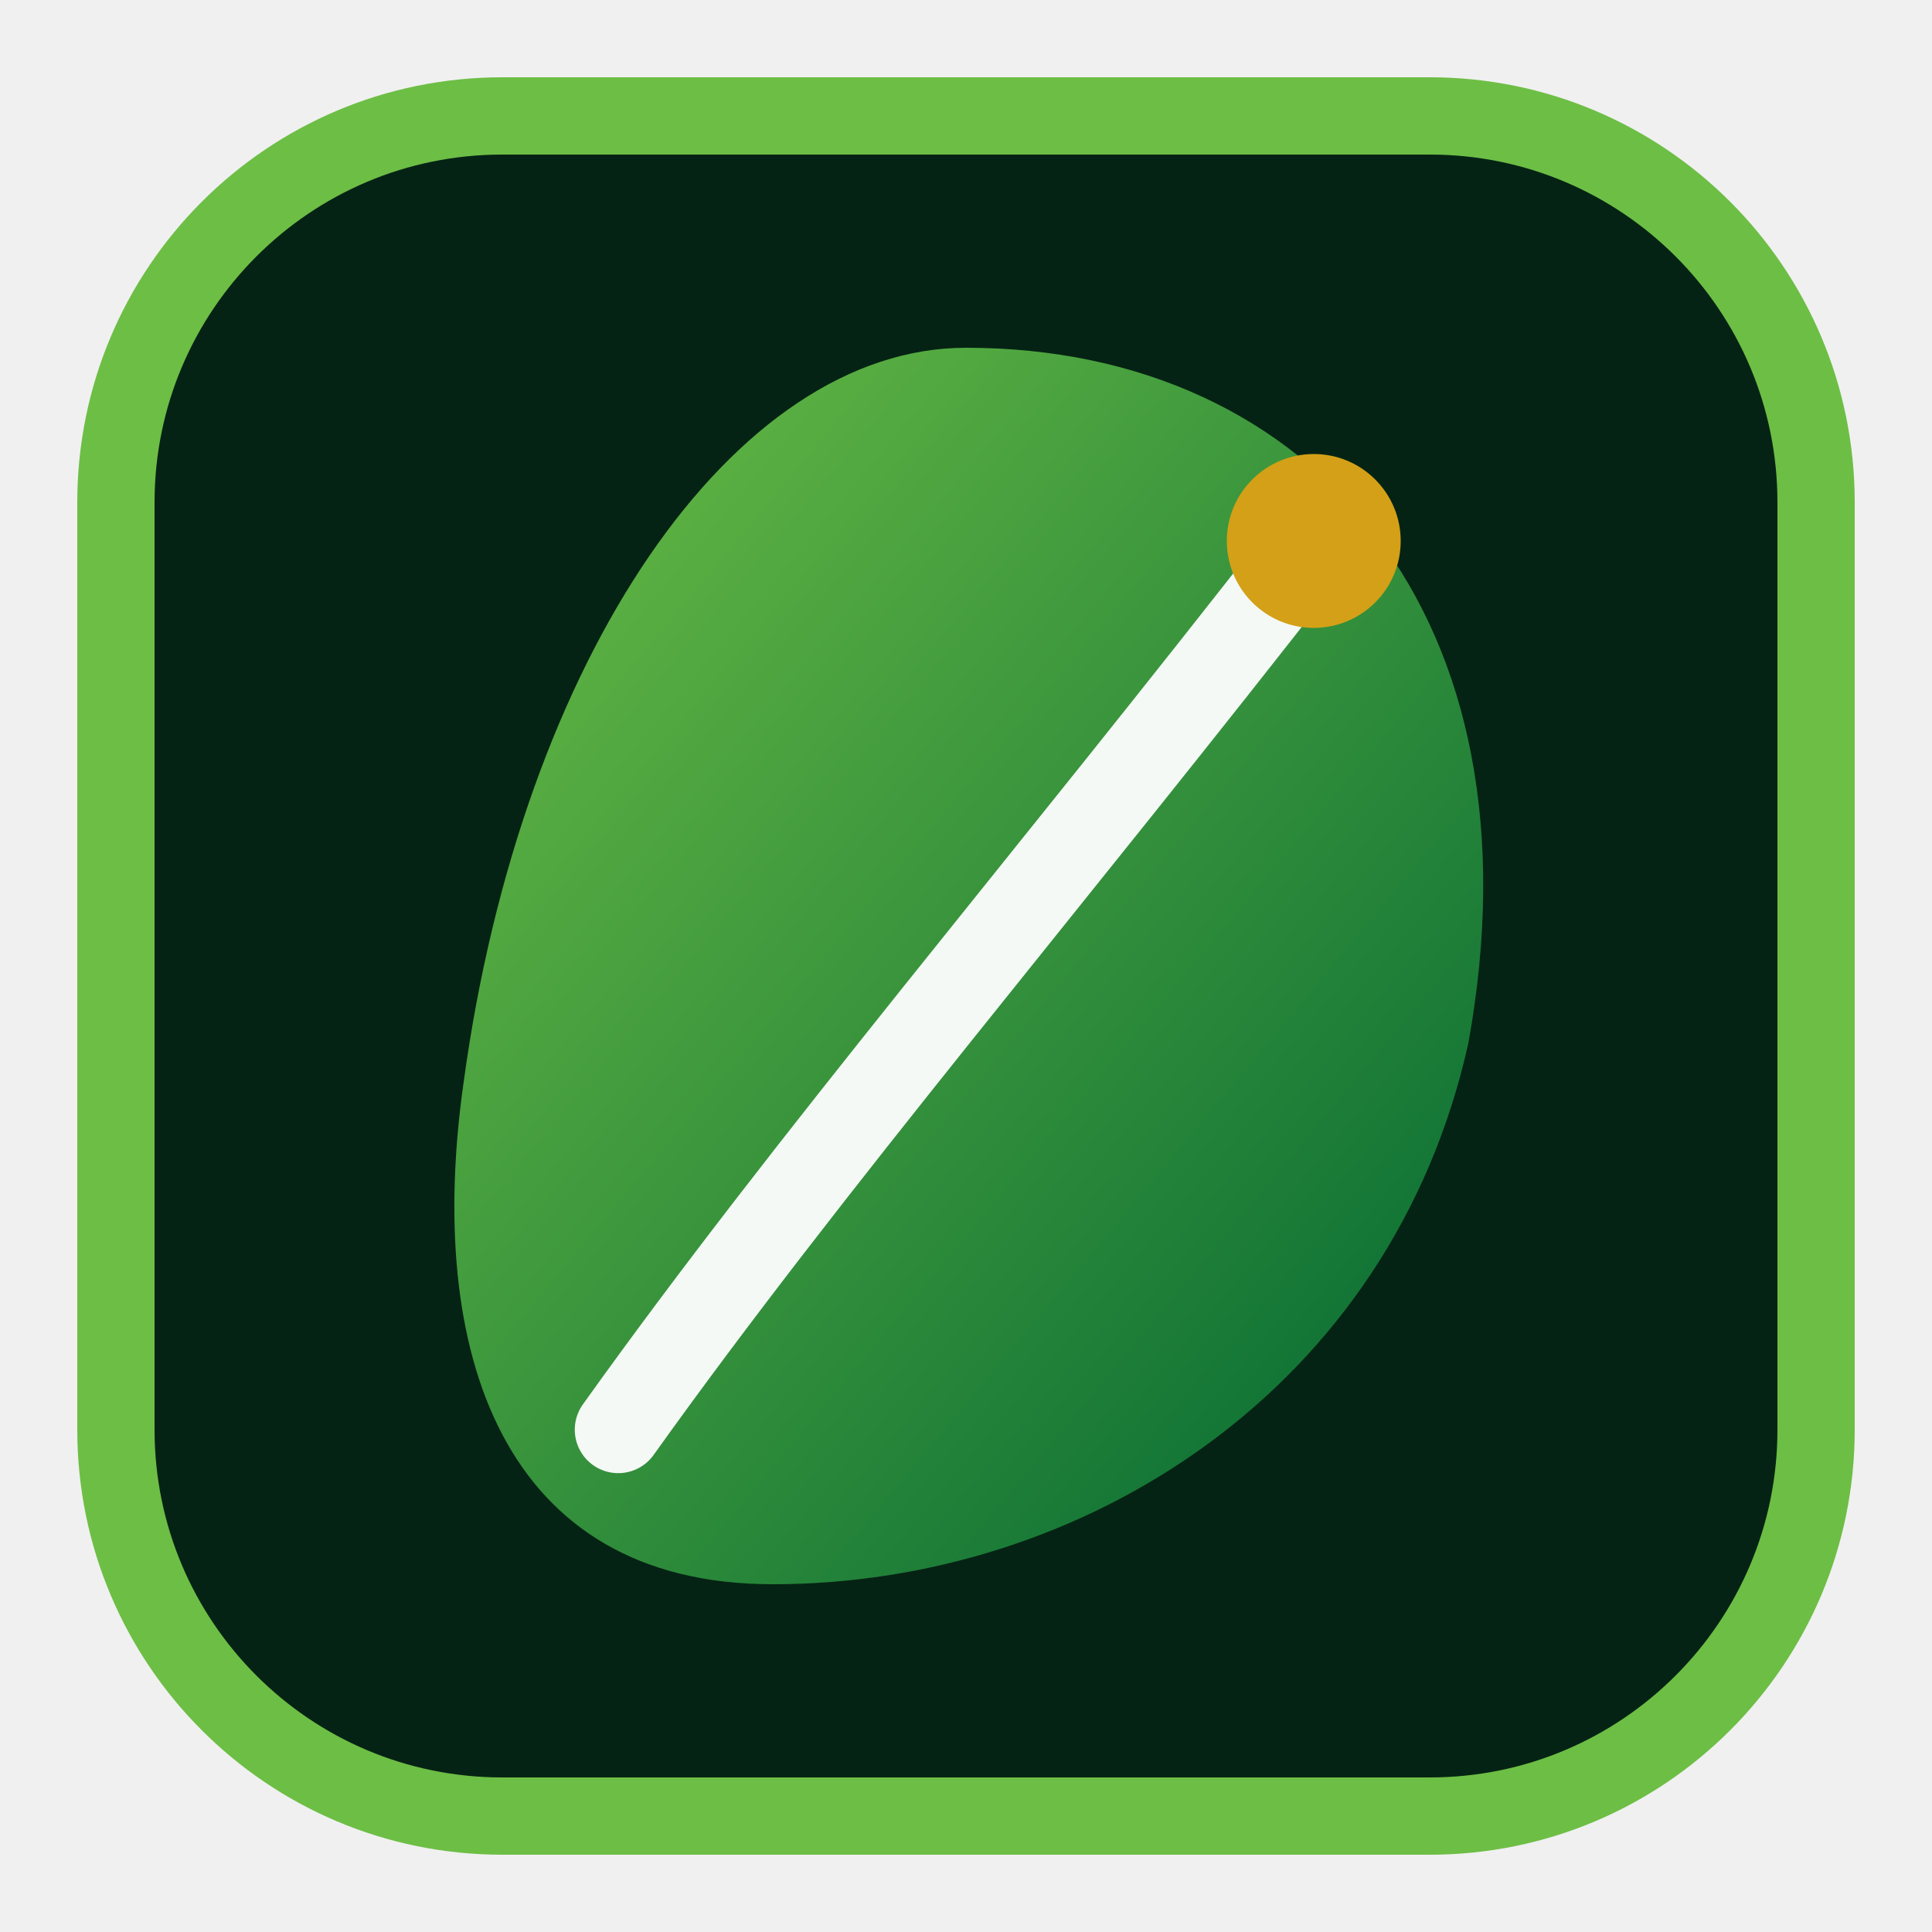
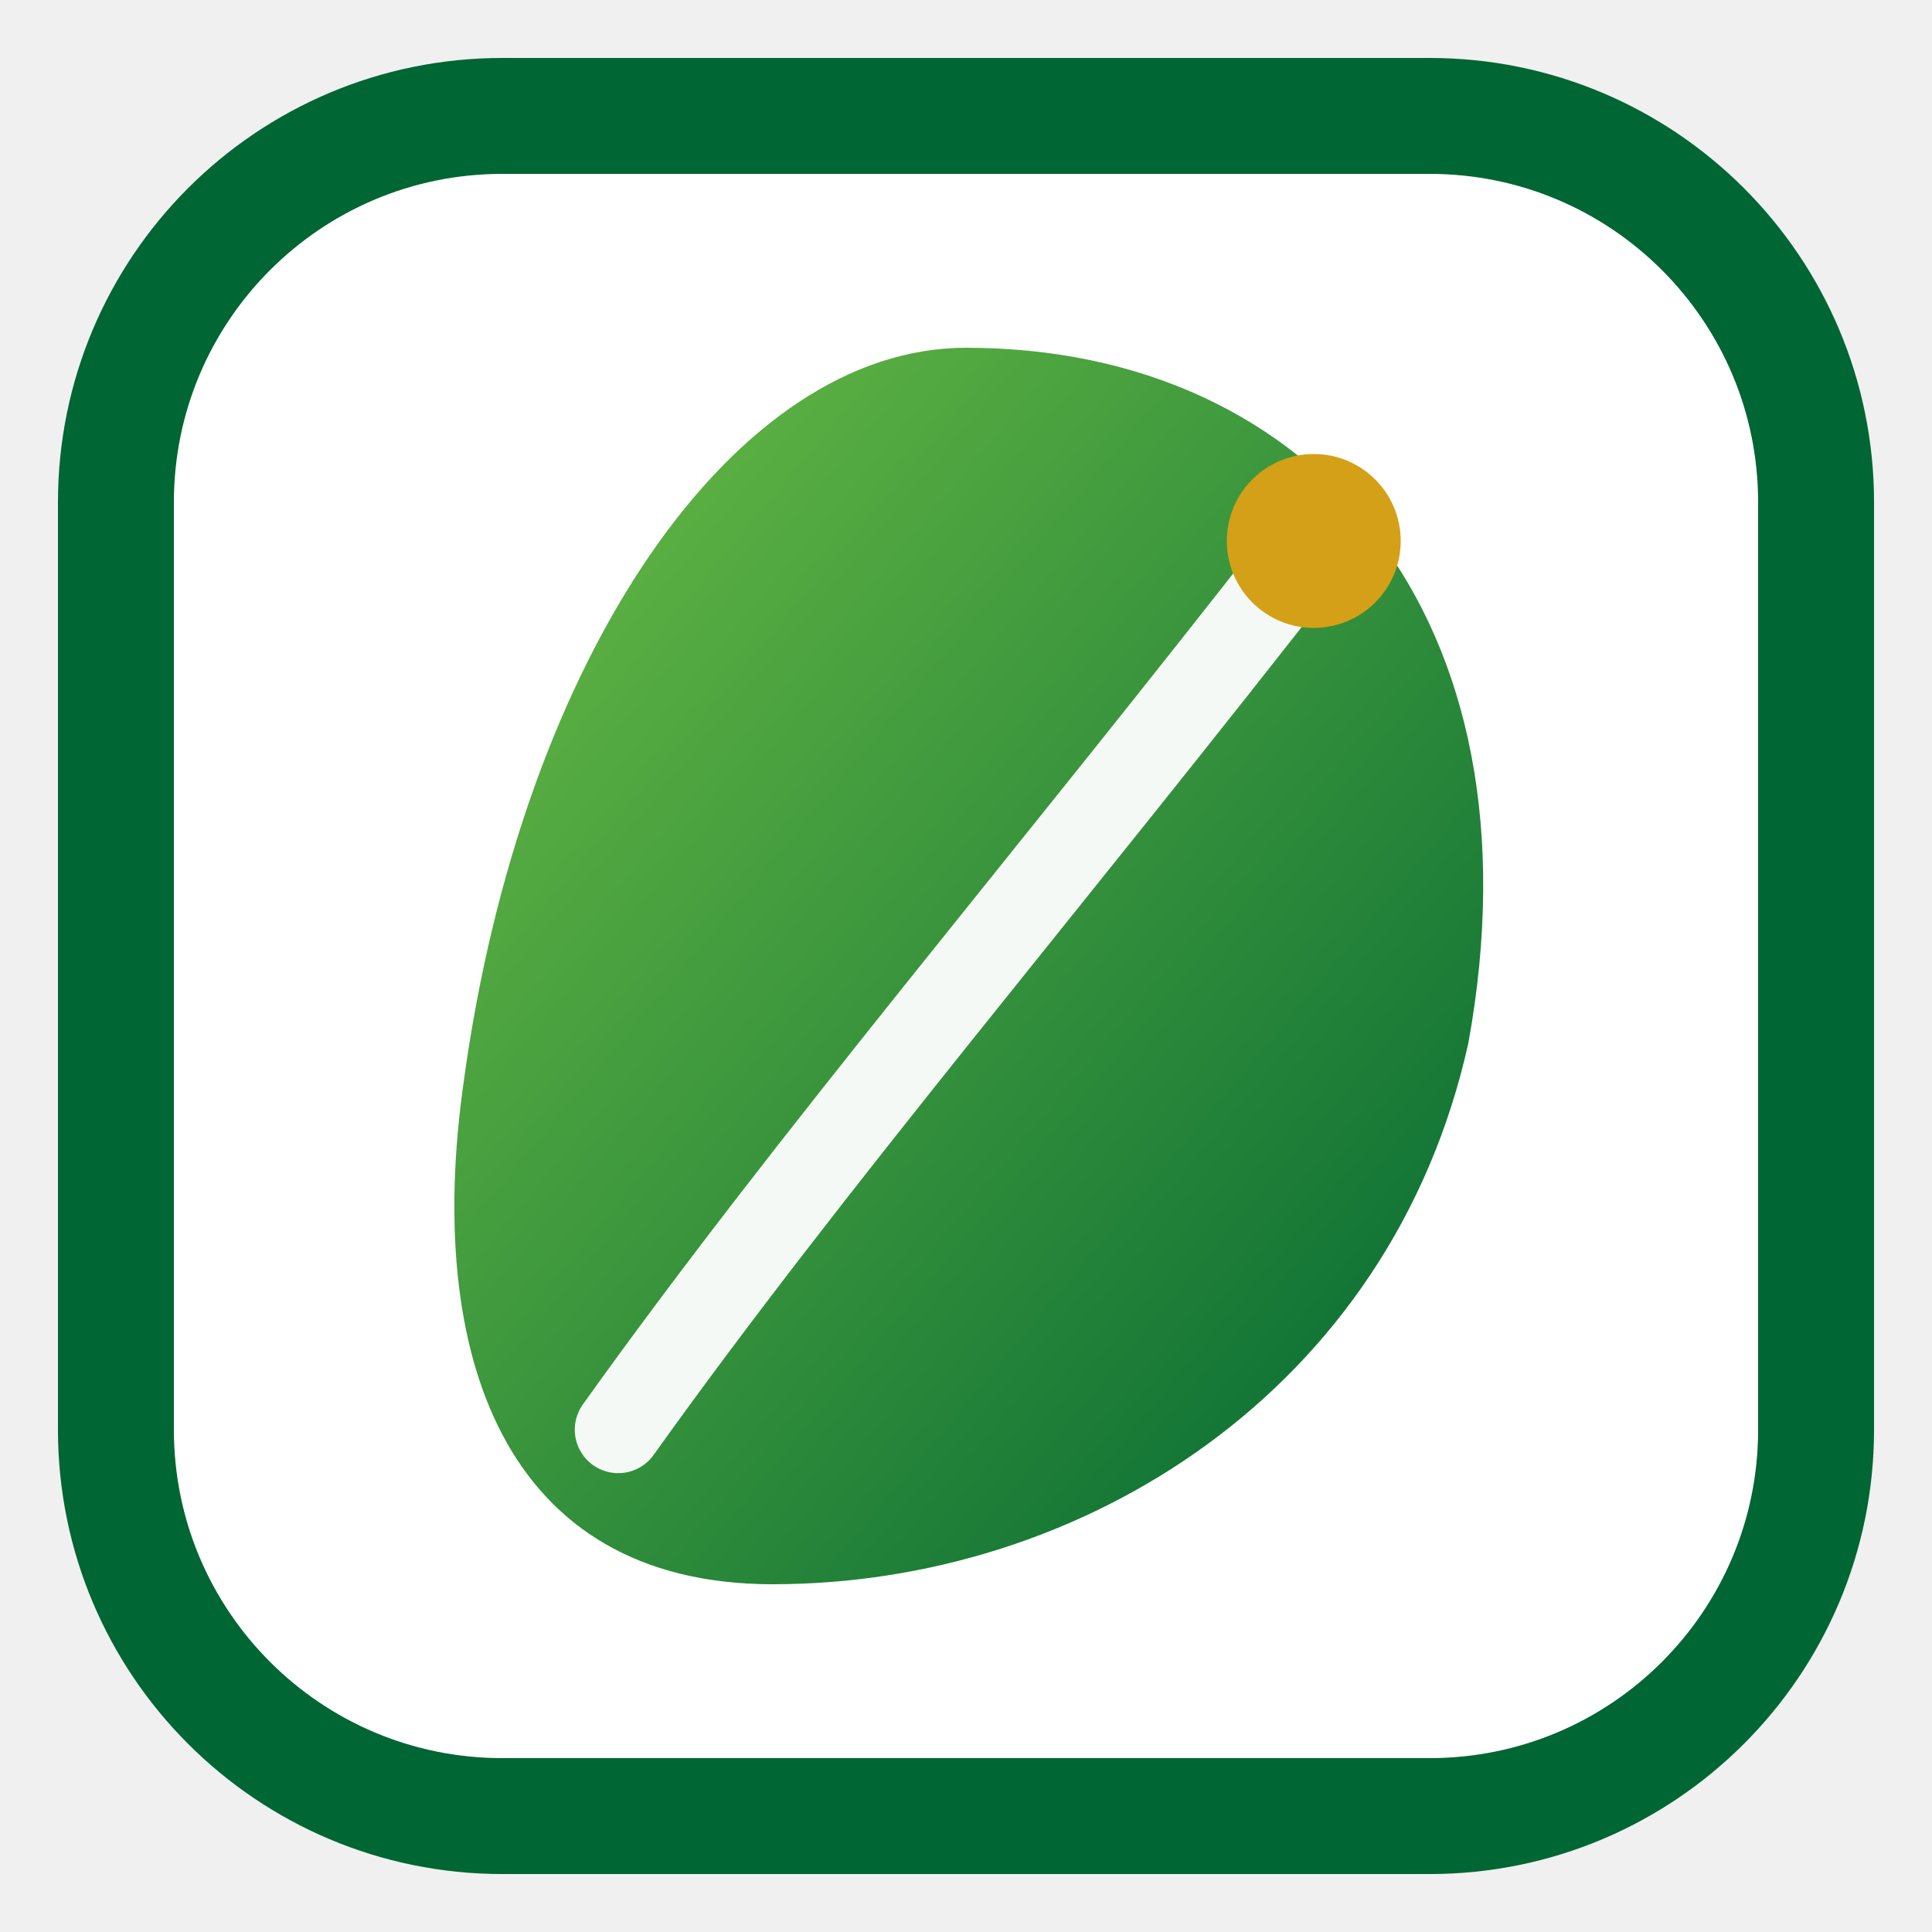
<svg xmlns="http://www.w3.org/2000/svg" width="100" height="100" viewBox="0 0 100 100" fill="none">
  <defs>
    <linearGradient id="dffe-leaf-gradient" x1="0%" y1="0%" x2="100%" y2="100%">
      <stop offset="0%" stop-color="#6DBE45" />
      <stop offset="100%" stop-color="#006633" />
    </linearGradient>
  </defs>
-   <rect x="6" y="6" width="88" height="88" rx="20" fill="#052314" stroke="#6DBE45" stroke-width="4" />
+   <rect x="6" y="6" width="88" height="88" rx="20" fill="#FFFFFF" stroke="#006633" stroke-width="6" />
  <path d="M50 18C68 18 80 32 76 54C72 72 56 82 40 82C26 82 22 70 24 56C27 34 38 18 50 18Z" fill="url(#dffe-leaf-gradient)" />
  <path d="M32 74C42 60 54 46 68 28" stroke="#F4F9F5" stroke-width="4.5" stroke-linecap="round" />
  <circle cx="68" cy="28" r="4.5" fill="#D4A017" />
</svg>
